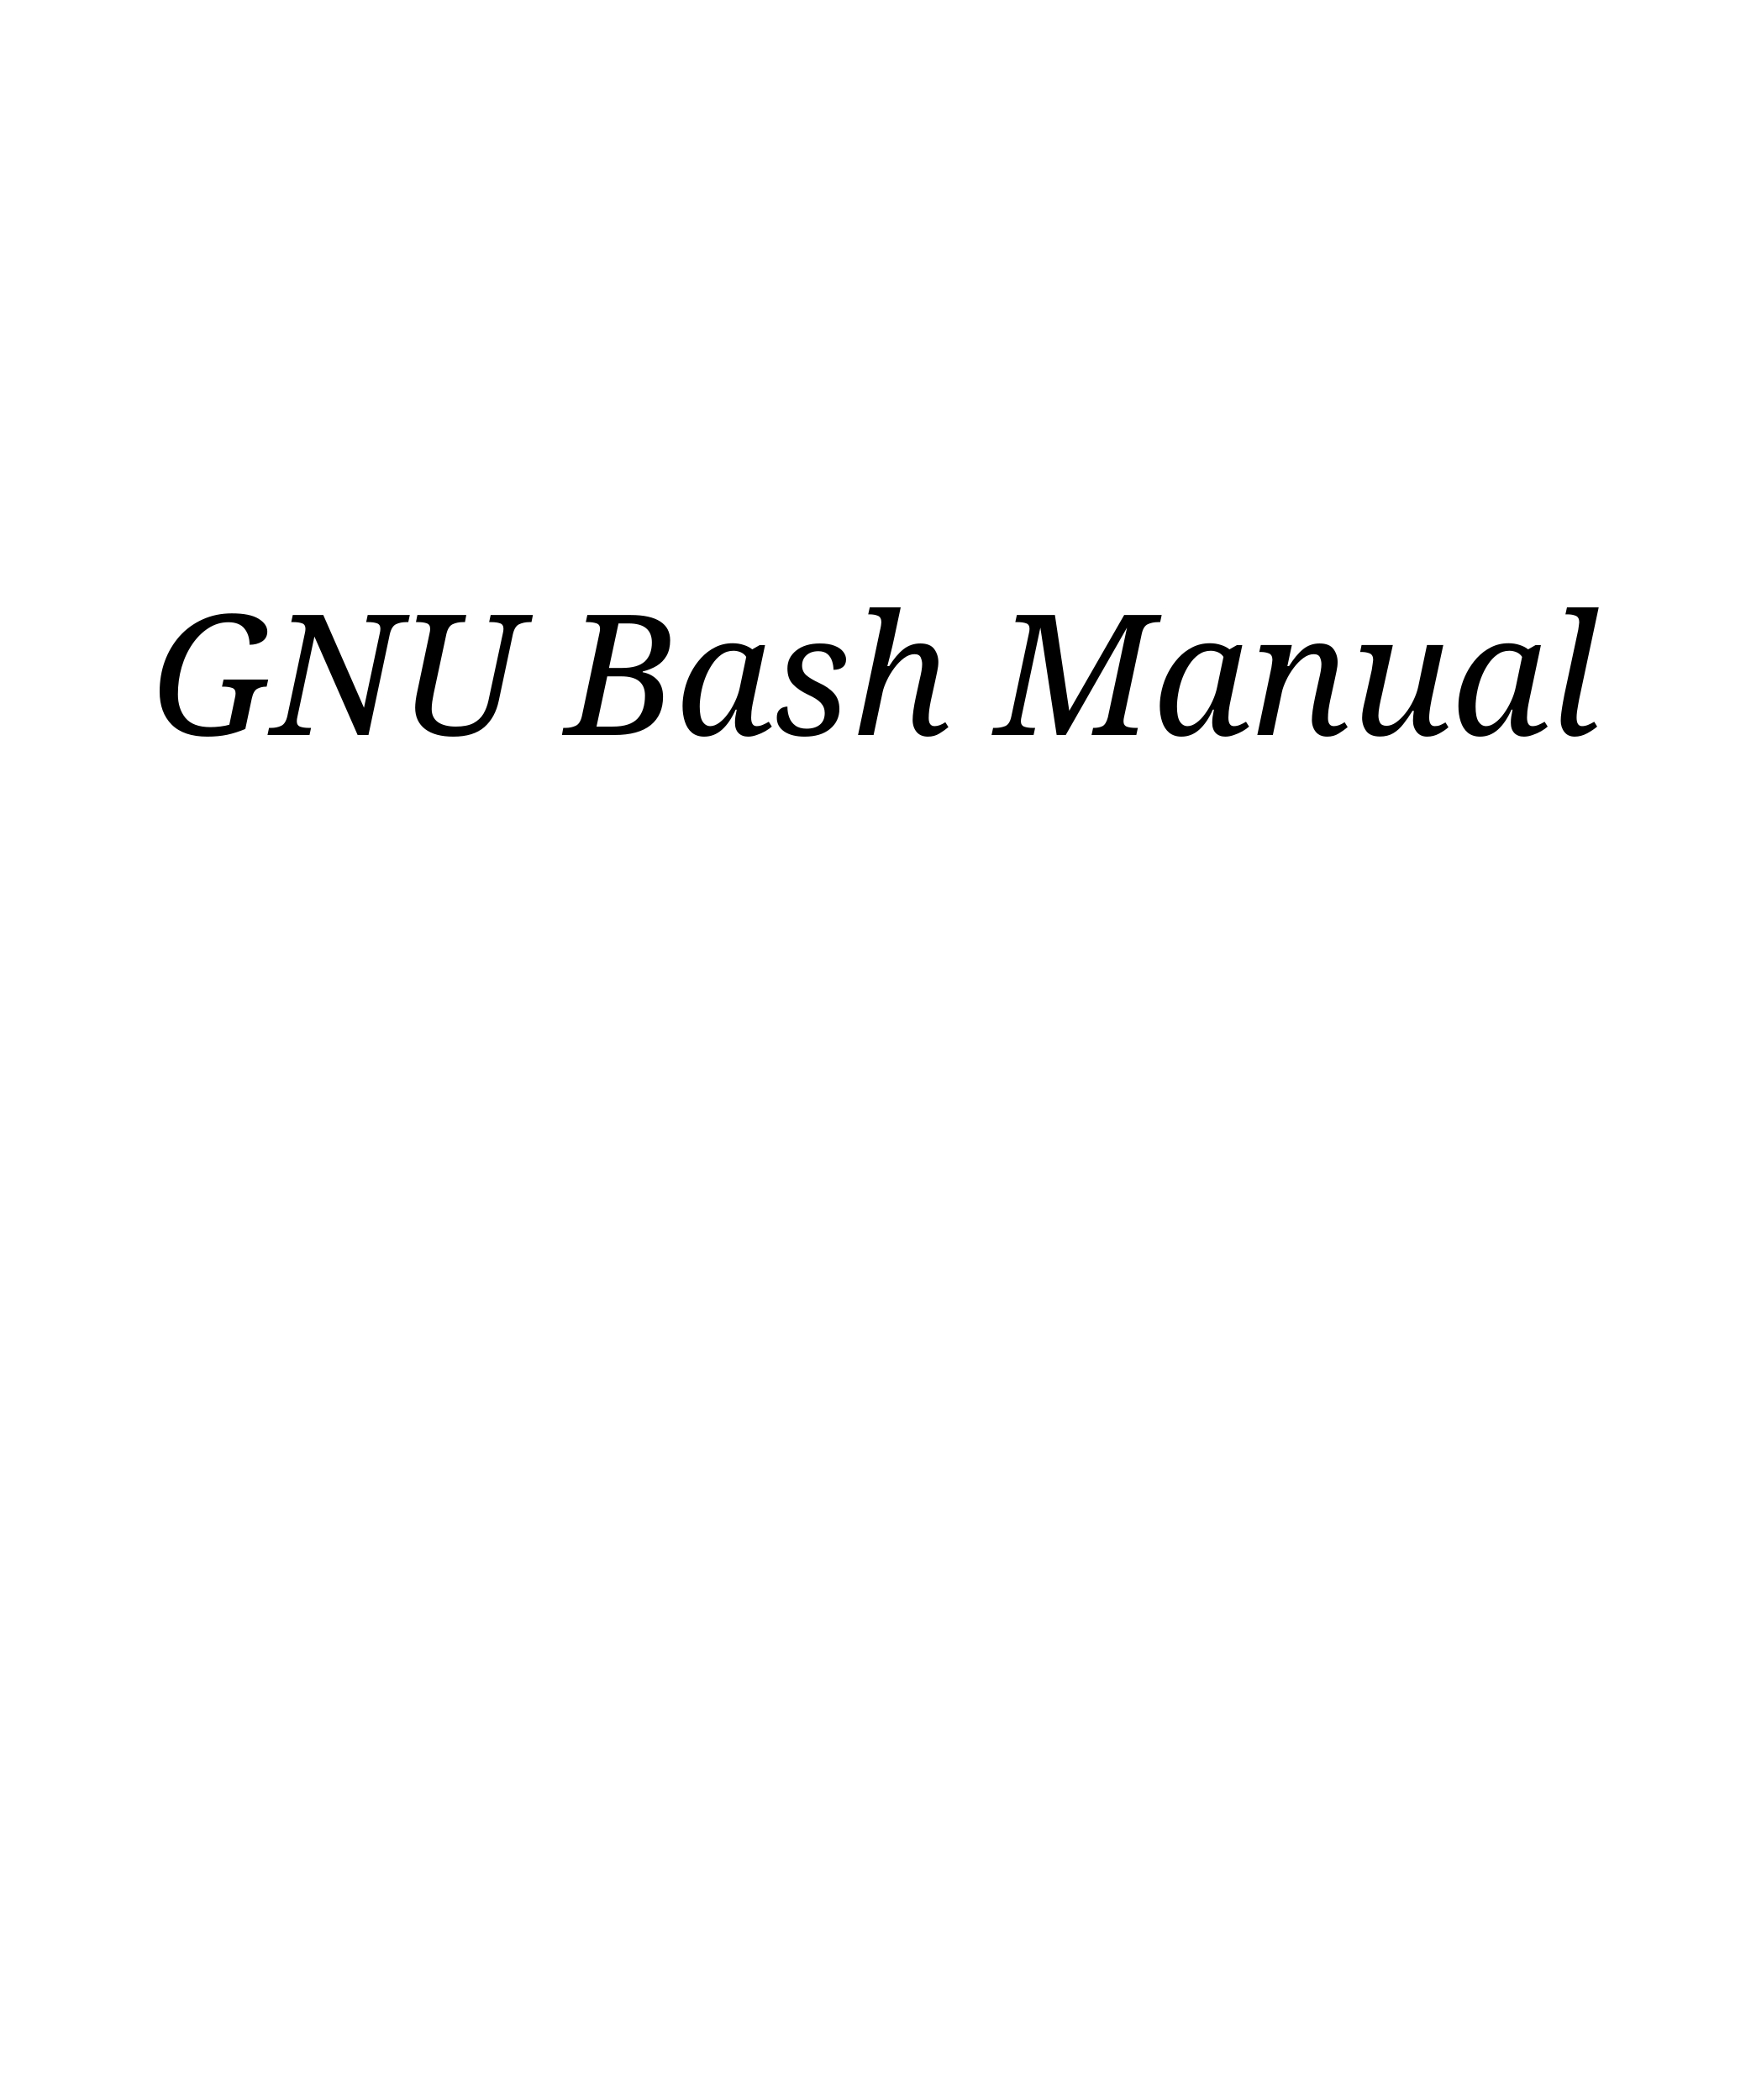
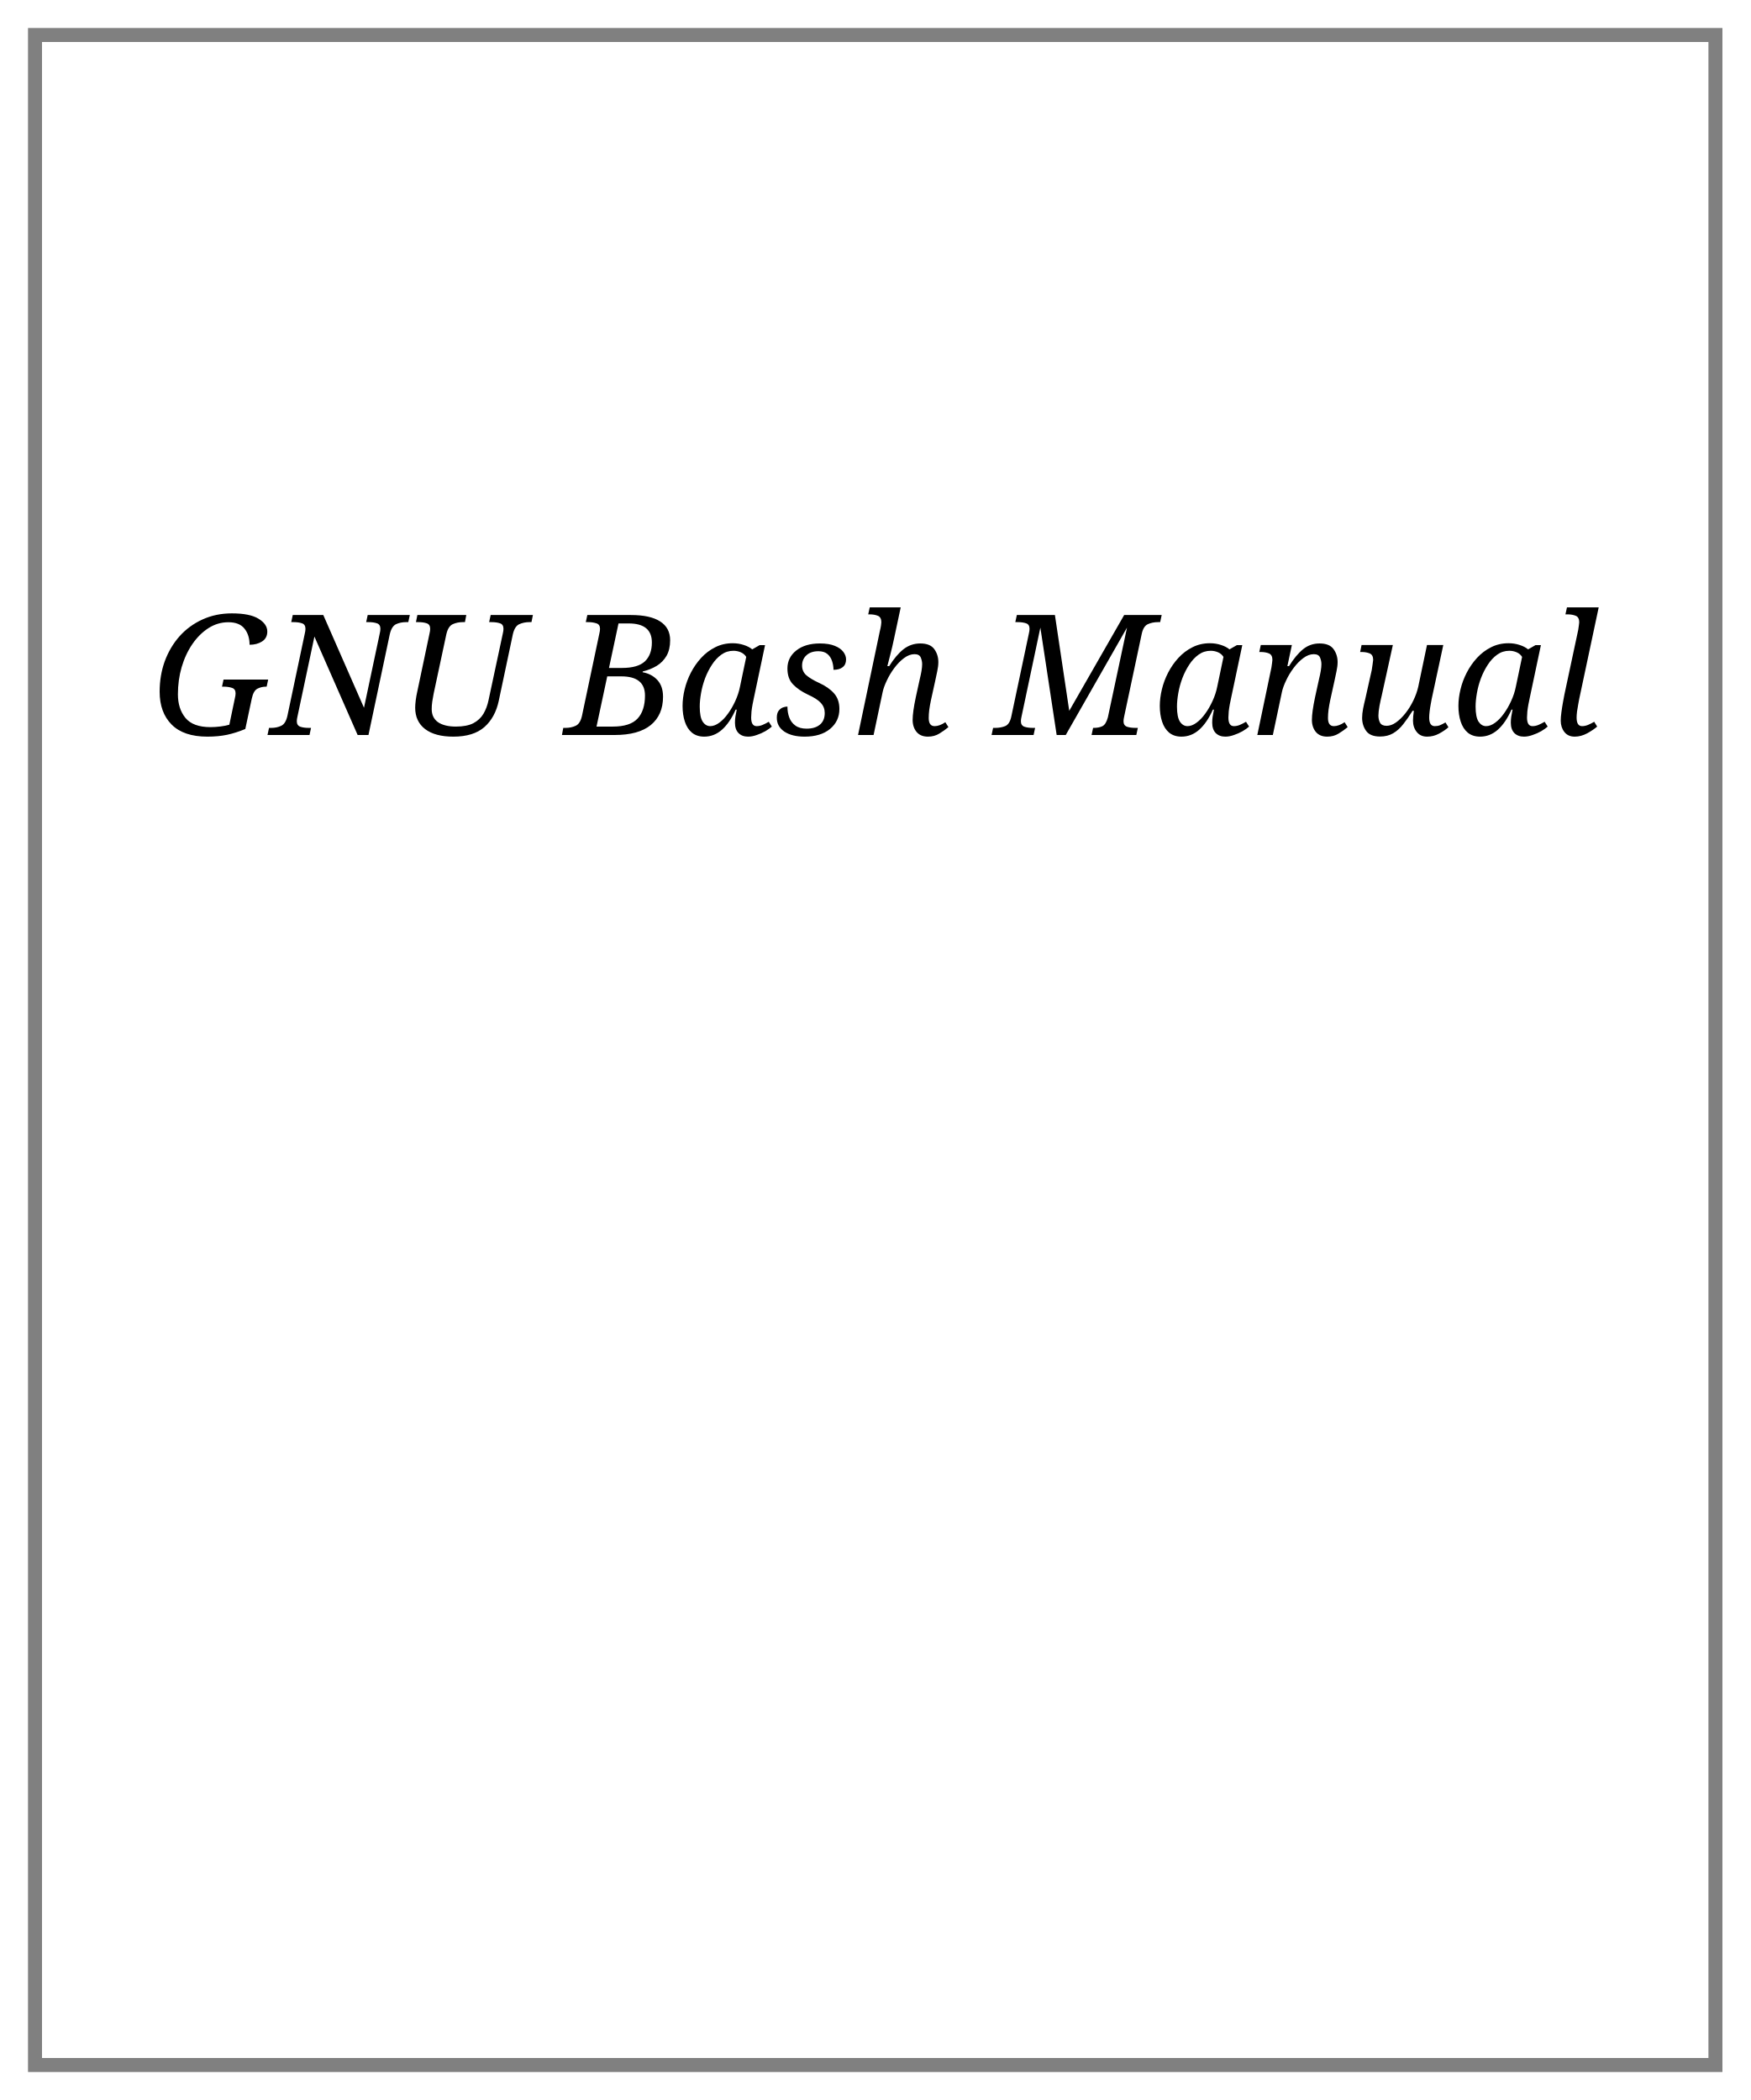
<svg xmlns="http://www.w3.org/2000/svg" vewBox="0 0 250 300" height="300" width="250">
  <style>
        .title { font: italic 24px serif; }
    </style>
+   <rect x="5" y="5" width="240" height="290" stroke="gray" fill="transparent" stroke-width="2" />
  <text x="50%" y="35%" class="title" text-anchor="middle">GNU Bash Manual</text>
</svg>
